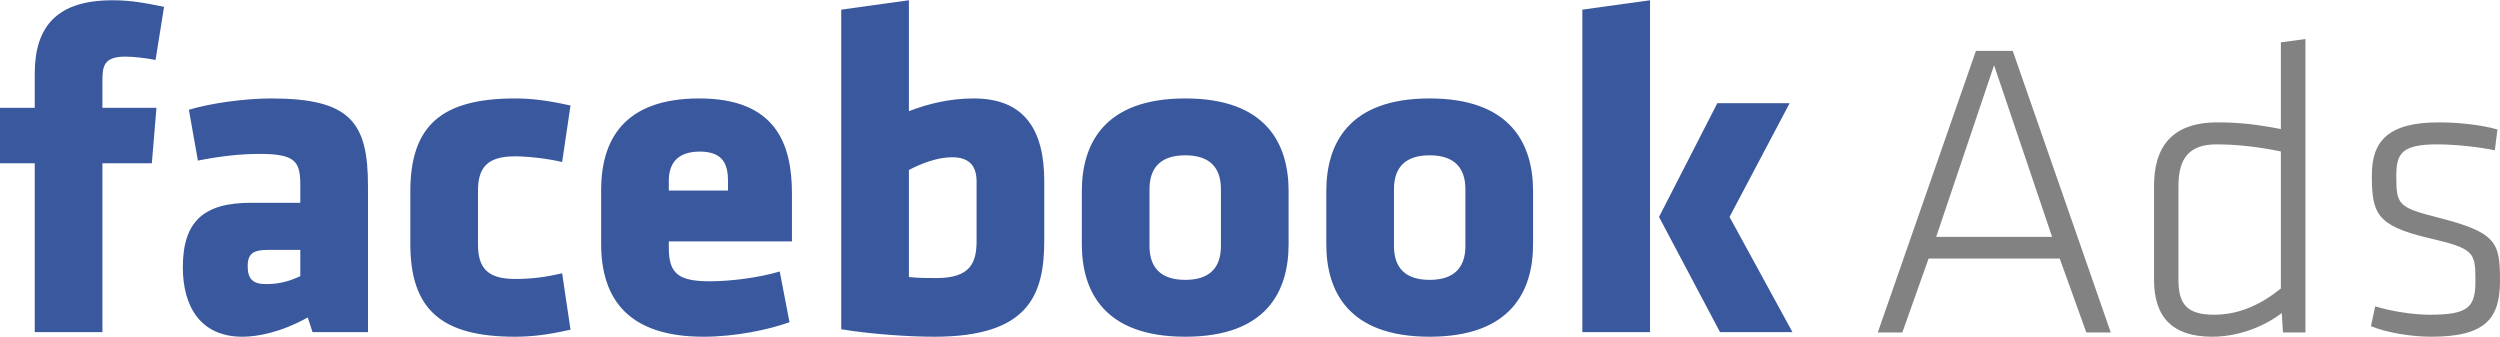
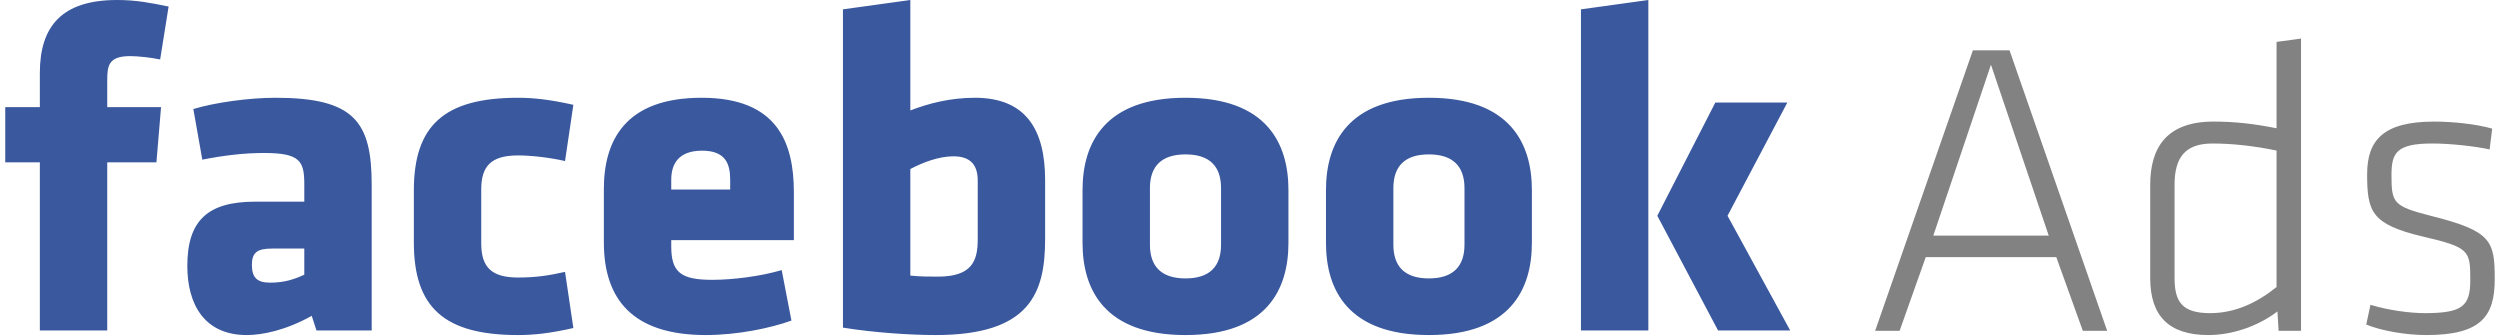
- <svg xmlns="http://www.w3.org/2000/svg" clip-rule="evenodd" fill-rule="evenodd" height="337" image-rendering="optimizeQuality" shape-rendering="geometricPrecision" text-rendering="geometricPrecision" viewBox="0 0 194.3 26.15" width="2500">
+ <svg xmlns="http://www.w3.org/2000/svg" width="194" height="26" viewBox="0 0 194.3 26.15">
  <g fill-rule="nonzero">
    <path d="m12.75.51c-1.43-.29-2.52-.51-4.02-.51-4.31 0-6.03 2.05-6.03 5.7v2.66h-2.7v4.31h2.7v13.12h5.26v-13.12h3.84l.36-4.31h-4.2v-2.08c0-1.17.11-1.9 1.79-1.9.62 0 1.61.11 2.34.26l.66-4.13zm15.85 25.28v-11.36c0-4.93-1.35-6.8-7.52-6.8-2.05 0-4.72.37-6.4.88l.7 3.95c1.68-.33 3.25-.52 4.82-.52 2.81 0 3.14.63 3.14 2.45v1.35h-3.84c-3.65 0-5.29 1.43-5.29 5.01 0 3.03 1.35 5.4 4.64 5.4 1.2 0 3.03-.36 5.07-1.5l.37 1.14zm-5.26-4.35c-.8.37-1.57.62-2.67.62-1.02 0-1.42-.4-1.42-1.39 0-.98.44-1.27 1.57-1.27h2.52zm13.81-6.65c0-1.82.76-2.66 2.88-2.66 1.03 0 2.56.18 3.66.44l.65-4.39c-1.79-.4-3.07-.55-4.31-.55-5.77 0-8.14 2.16-8.14 7.24v4.05c0 5.08 2.37 7.23 8.14 7.23 1.24 0 2.52-.14 4.31-.55l-.65-4.38c-1.28.29-2.31.44-3.66.44-2.12 0-2.88-.84-2.88-2.67zm24.4 3.95v-3.73c0-3.87-1.28-7.38-7.2-7.38s-7.63 3.29-7.63 7.13v4.16c0 4.38 2.19 7.23 7.96 7.23 2.48 0 5.08-.55 6.68-1.13l-.76-3.94c-1.57.47-3.77.76-5.41.76-2.41 0-3.21-.55-3.21-2.59v-.51zm-4.97-3.95h-4.6v-.76c0-1.25.58-2.27 2.41-2.27 1.82 0 2.19 1.02 2.19 2.27zm24.58 3.87v-4.6c0-3.98-1.53-6.43-5.48-6.43-1.93 0-3.61.44-5.04.99v-8.62l-5.26.73v24.84c2.45.4 5.33.58 7.23.58 7.35 0 8.55-3.25 8.55-7.49zm-10.52-5.47c.99-.52 2.23-.99 3.36-.99 1.39 0 1.9.73 1.9 1.9v4.6c0 1.68-.47 2.89-3.1 2.89-.73 0-1.39 0-2.16-.08zm21.48 12.96c6.32 0 8.03-3.54 8.03-7.19v-4.13c0-3.65-1.71-7.2-8.03-7.2s-8.04 3.55-8.04 7.2v4.13c0 3.65 1.72 7.19 8.04 7.19zm0-4.42c-1.9 0-2.78-.95-2.78-2.63v-4.42c0-1.68.88-2.63 2.78-2.63s2.77.95 2.77 2.63v4.42c0 1.68-.87 2.63-2.77 2.63zm18.99 4.42c6.32 0 8.04-3.54 8.04-7.19v-4.13c0-3.65-1.72-7.2-8.04-7.2s-8.03 3.55-8.03 7.2v4.13c0 3.65 1.71 7.19 8.03 7.19zm0-4.42c-1.9 0-2.77-.95-2.77-2.63v-4.42c0-1.68.87-2.63 2.77-2.63s2.78.95 2.78 2.63v4.42c0 1.68-.88 2.63-2.78 2.63zm17.13 4.06v-25.79l-5.26.73v25.06zm.7-8.95 4.74 8.95h5.63l-4.89-8.95 4.67-8.84h-5.62z" fill="#3a589e" />
    <path d="m162.15 25.82h1.9l-7.62-21.89h-2.86l-7.63 21.89h1.91l2.04-5.75h10.19zm-7.17-20.77 4.51 13.34h-9.01zm12.43 16.66c0 2.9 1.41 4.44 4.53 4.44 1.78 0 3.78-.62 5.4-1.84l.09 1.51h1.75v-22.81l-1.91.26v6.74c-1.84-.36-3.25-.52-4.93-.52-3.62 0-4.93 2-4.93 4.93zm9.86.69c-1.51 1.22-3.22 2.04-5.19 2.04-2.17 0-2.77-.88-2.77-2.73v-7.29c0-2.17.86-3.22 2.96-3.22 1.55 0 3.26.19 5 .55zm17.03-.62c0-2.99-.26-3.75-4.97-4.93-2.95-.76-3.09-.99-3.09-3.19 0-1.74.4-2.46 3.19-2.46 1.32 0 3.19.19 4.47.46l.2-1.62c-1.25-.36-3.06-.55-4.54-.55-3.94 0-5.22 1.44-5.22 4.1 0 2.93.33 3.92 4.34 4.87 3.65.85 3.71 1.09 3.71 3.39 0 2.03-.59 2.59-3.55 2.59-1.18 0-2.86-.23-4.24-.65l-.33 1.54c1.19.49 3.09.82 4.7.82 4.28 0 5.33-1.48 5.33-4.37z" fill="#828282" />
  </g>
</svg>
